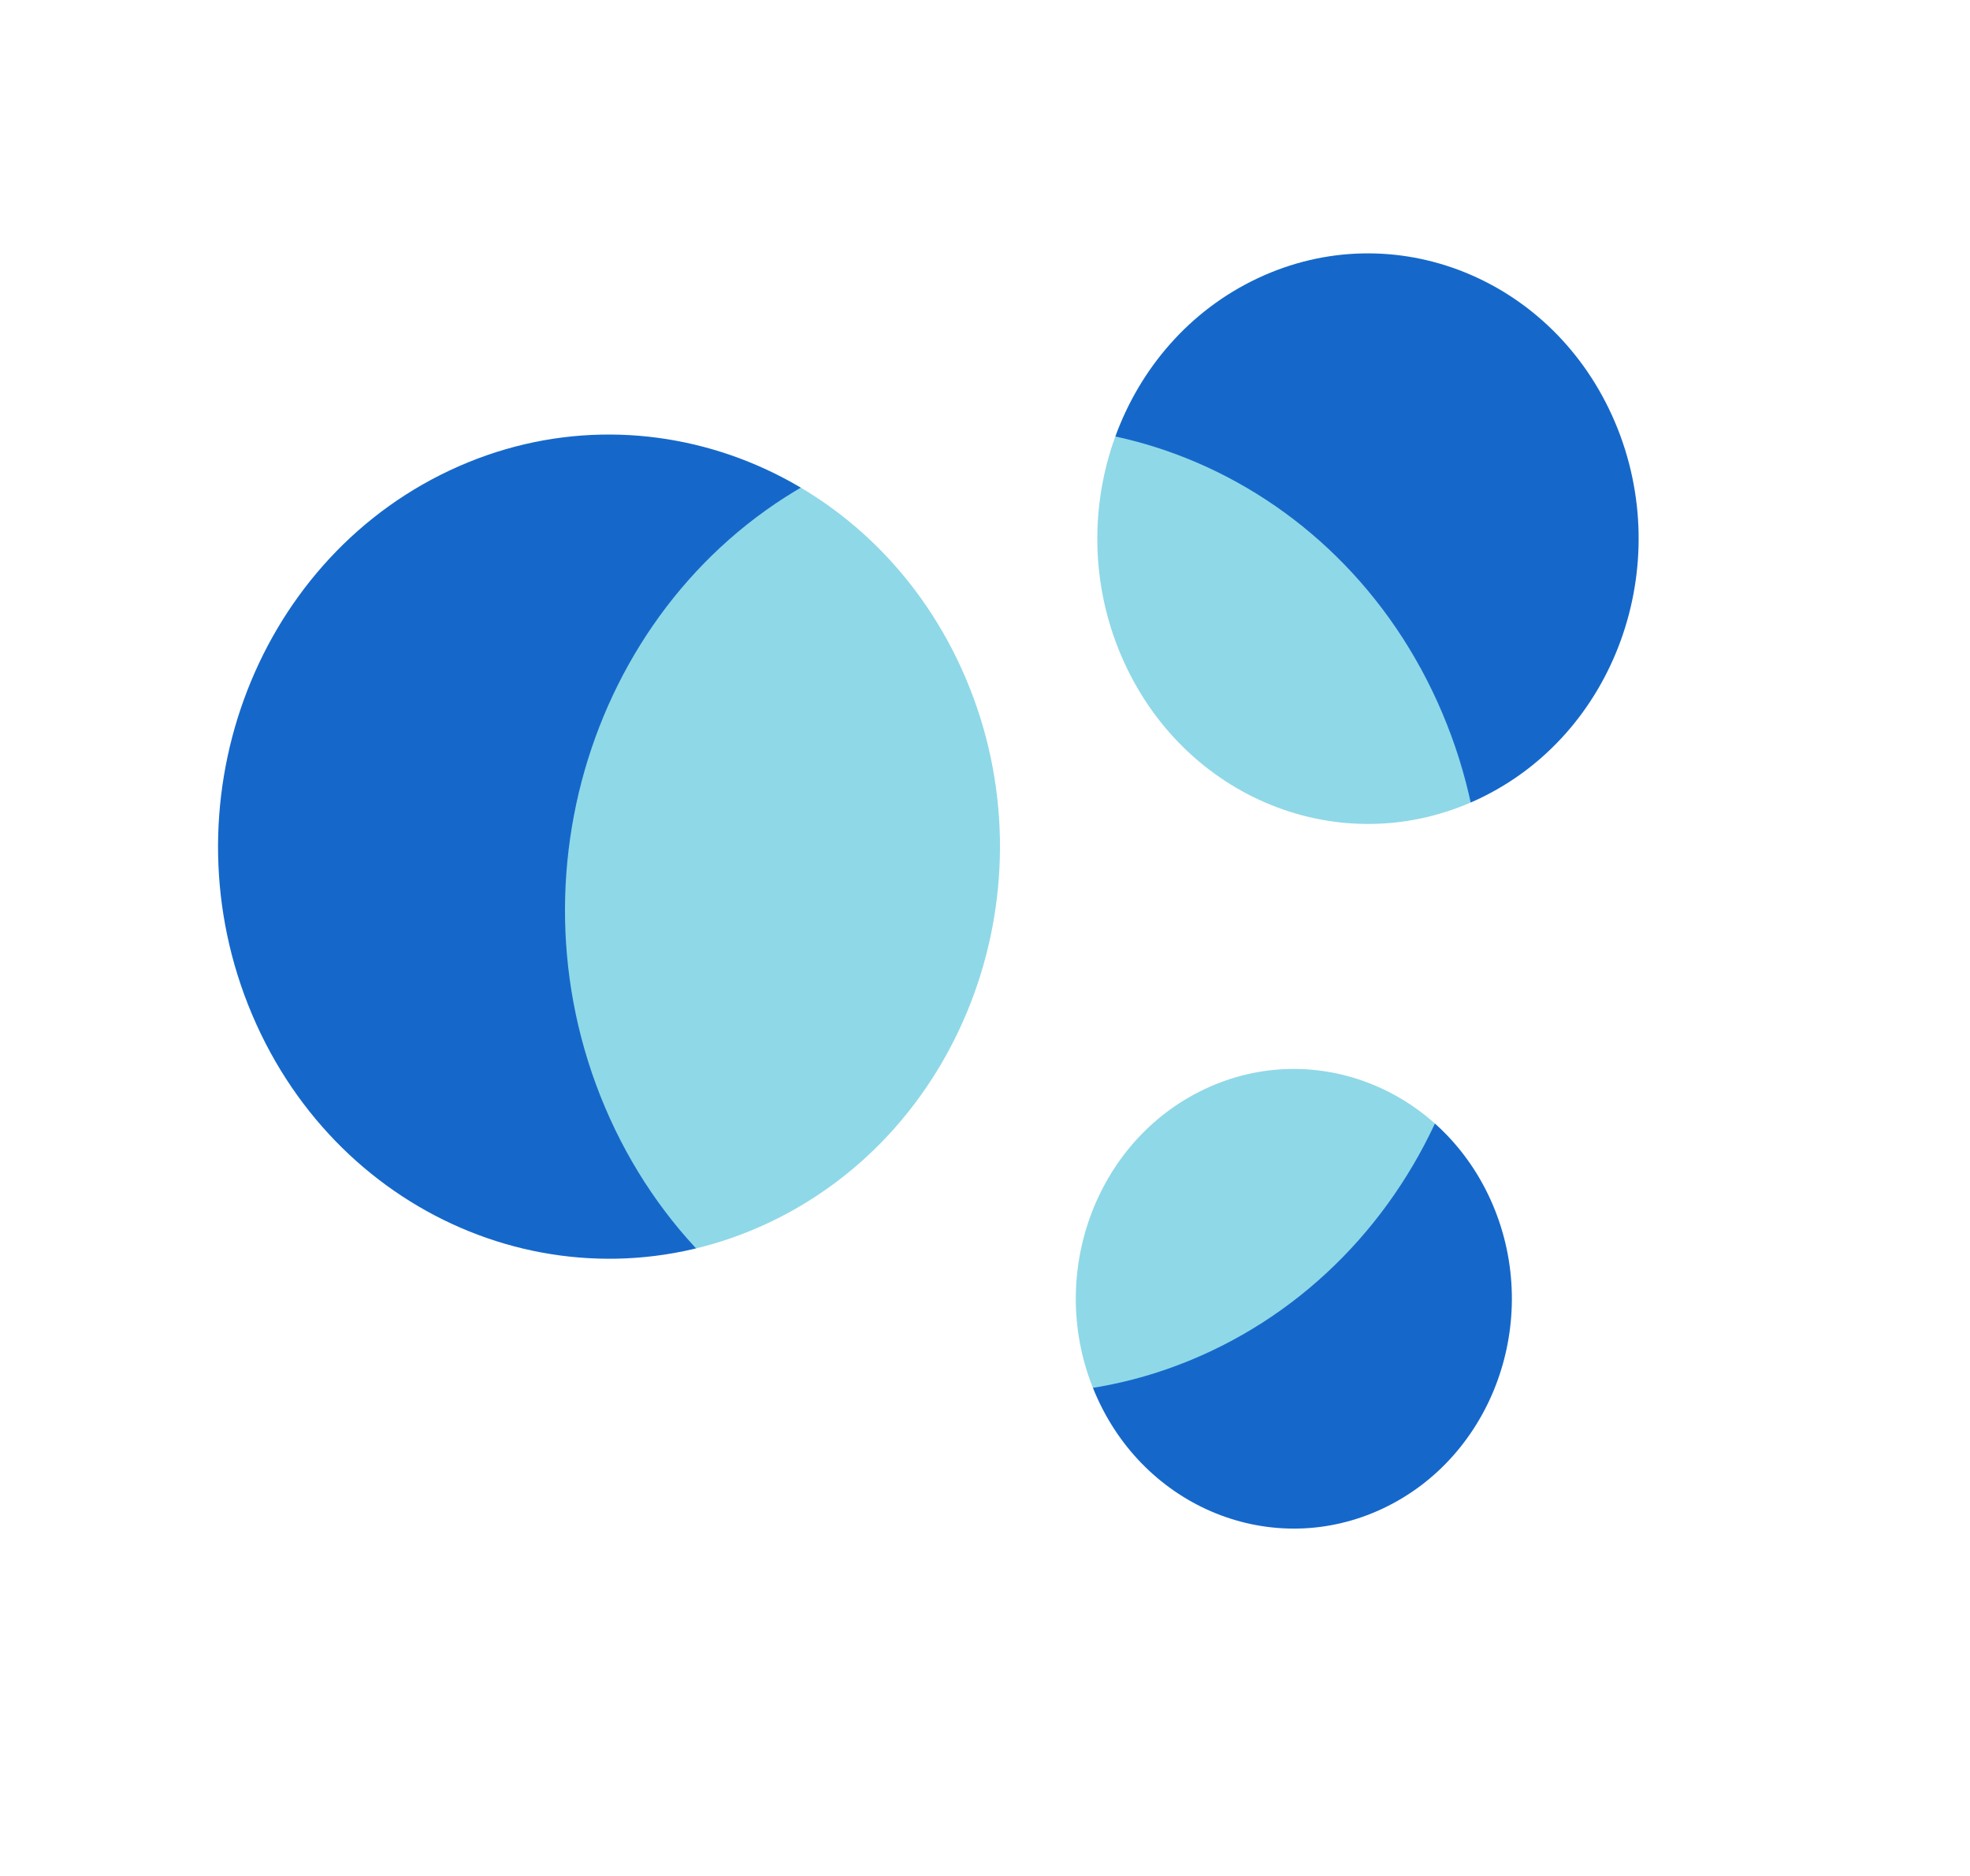
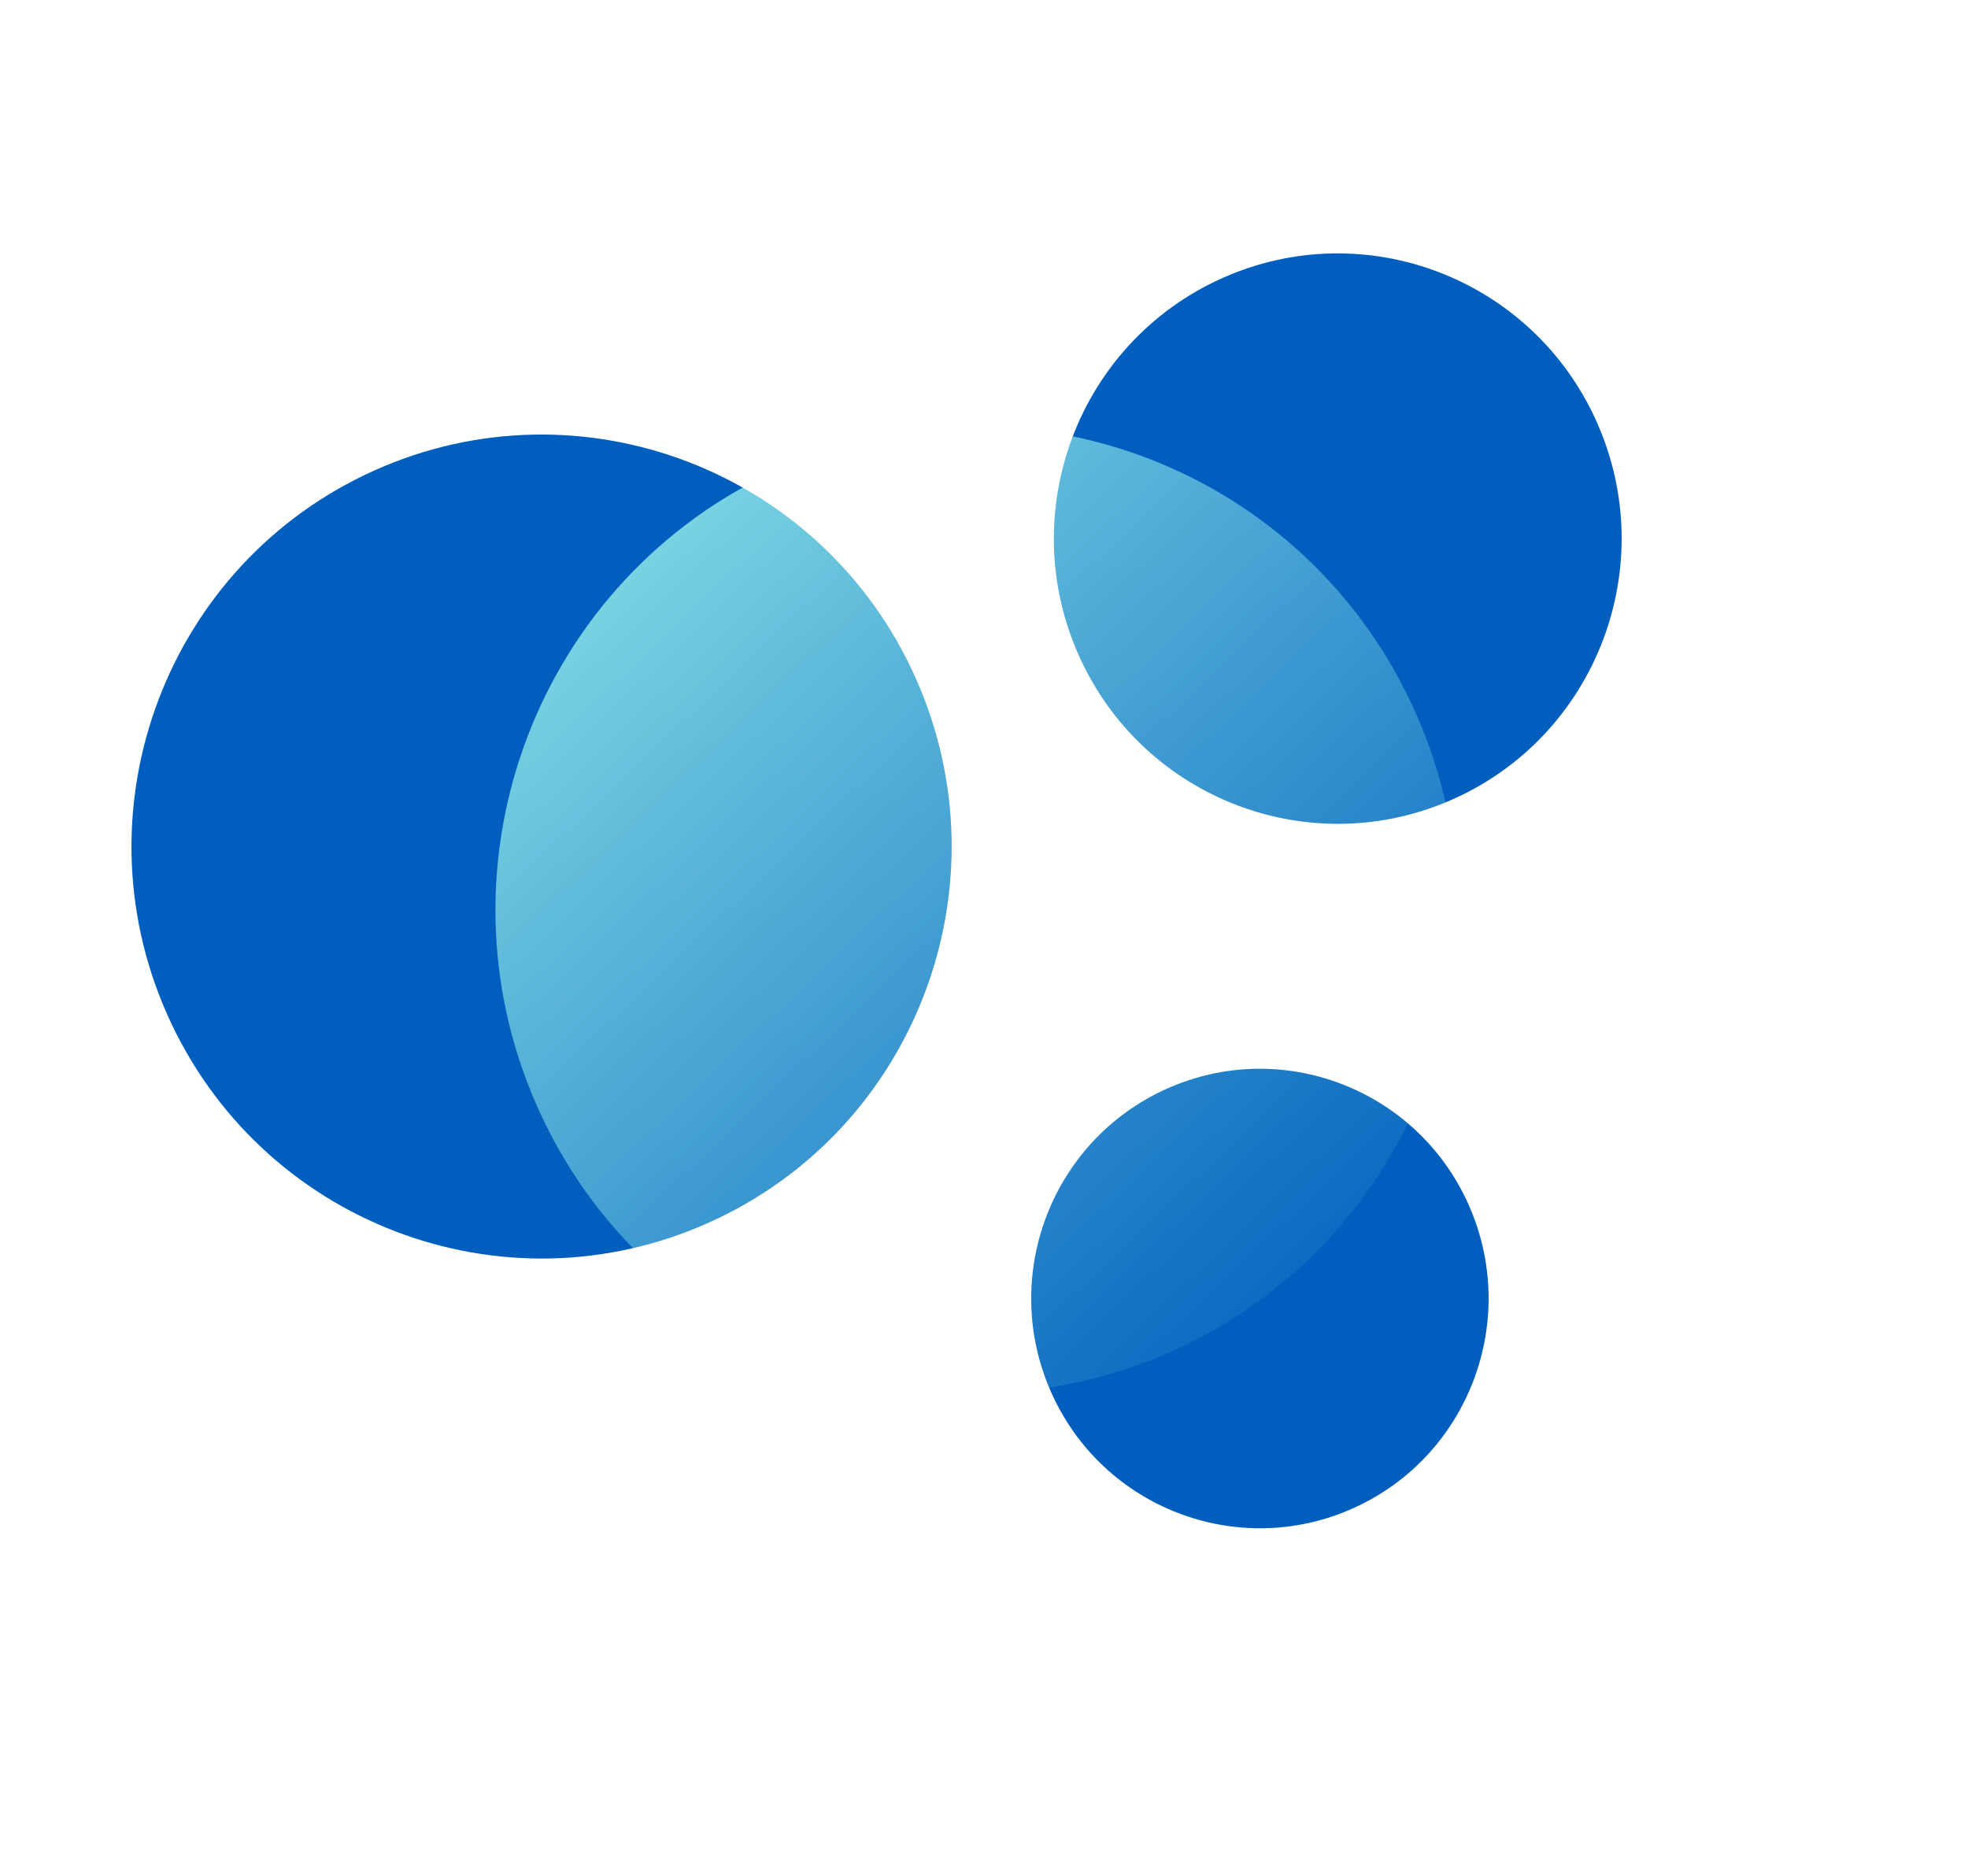
- <svg xmlns="http://www.w3.org/2000/svg" width="21" height="20" viewBox="0 0 21 20" fill="none">
-   <mask id="mask0_1770_3184" style="mask-type:alpha" maskUnits="userSpaceOnUse" x="2" y="2" width="16" height="15">
-     <path d="M8.192 13.037C6.091 14.026 3.627 13.033 2.688 10.818C1.749 8.604 2.691 6.006 4.792 5.016C6.893 4.026 9.357 5.02 10.296 7.234C11.235 9.449 10.293 12.047 8.192 13.037Z" fill="black" />
-     <path d="M15.759 8.519C14.305 9.204 12.599 8.517 11.949 6.983C11.299 5.45 11.951 3.652 13.406 2.967C14.86 2.281 16.566 2.969 17.216 4.502C17.866 6.036 17.214 7.834 15.759 8.519Z" fill="black" />
-     <path d="M14.74 16.083C13.568 16.635 12.194 16.081 11.671 14.846C11.147 13.611 11.672 12.162 12.844 11.61C14.016 11.058 15.39 11.612 15.914 12.847C16.437 14.082 15.912 15.531 14.74 16.083Z" fill="black" />
+ <svg xmlns="http://www.w3.org/2000/svg" width="85" height="81" viewBox="0 0 85 81" fill="none">
+   <mask id="mask0_3383_8227" style="mask-type:alpha" maskUnits="userSpaceOnUse" x="5" y="10" width="66" height="57">
+     <path d="M30.616 52.803C21.687 56.811 11.214 52.789 7.224 43.819C3.234 34.849 7.238 24.328 16.167 20.32C25.096 16.311 35.568 20.334 39.558 29.304C43.548 38.273 39.545 48.794 30.616 52.803Z" fill="black" />
+     <path d="M62.78 34.506C56.598 37.281 49.348 34.497 46.586 28.287C43.824 22.077 46.595 14.793 52.777 12.018C58.958 9.243 66.209 12.028 68.971 18.238C71.733 24.447 68.961 31.731 62.78 34.506Z" fill="black" />
+     <path d="M58.446 65.139C53.466 67.374 47.625 65.131 45.4 60.129C43.175 55.127 45.408 49.259 50.388 47.024C55.367 44.788 61.207 47.032 63.433 52.034C65.658 57.036 63.425 62.904 58.446 65.139Z" fill="black" />
  </mask>
-   <g mask="url(#mask0_1770_3184)">
-     <path d="M0.572 14.828C3.082 20.749 9.669 23.403 15.285 20.758C20.9 18.112 23.419 11.168 20.909 5.248C18.4 -0.672 11.813 -3.327 6.197 -0.681C0.581 1.964 -1.937 8.908 0.572 14.828Z" fill="#1568CA" />
-     <path d="M6.449 11.804C7.551 14.402 10.441 15.567 12.906 14.406C15.37 13.245 16.475 10.198 15.374 7.6C14.273 5.002 11.382 3.837 8.918 4.998C6.453 6.159 5.348 9.206 6.449 11.804Z" fill="#8FD8E7" />
+   <g mask="url(#mask0_3383_8227)">
+     <path d="M-1.768 60.054C8.898 84.031 36.892 94.783 60.76 84.069C84.626 73.354 95.329 45.231 84.663 21.253C73.998 -2.724 46.004 -13.475 22.137 -2.761C-1.731 7.954 -12.433 36.077 -1.768 60.054Z" fill="#005EBE" />
+     <path d="M23.21 47.807C27.891 58.33 40.176 63.048 50.65 58.346C61.125 53.643 65.821 41.302 61.141 30.779C56.46 20.257 44.175 15.539 33.701 20.241C23.227 24.943 18.53 37.285 23.21 47.807Z" fill="url(#paint0_linear_3383_8227)" />
  </g>
+   <defs>
+     <linearGradient id="paint0_linear_3383_8227" x1="5.288" y1="40.454" x2="40.498" y2="77.605" gradientUnits="userSpaceOnUse">
+       <stop offset="0.068" stop-color="#78D3E2" />
+       <stop offset="1" stop-color="#005EBE" stop-opacity="0.9" />
+     </linearGradient>
+   </defs>
</svg>
